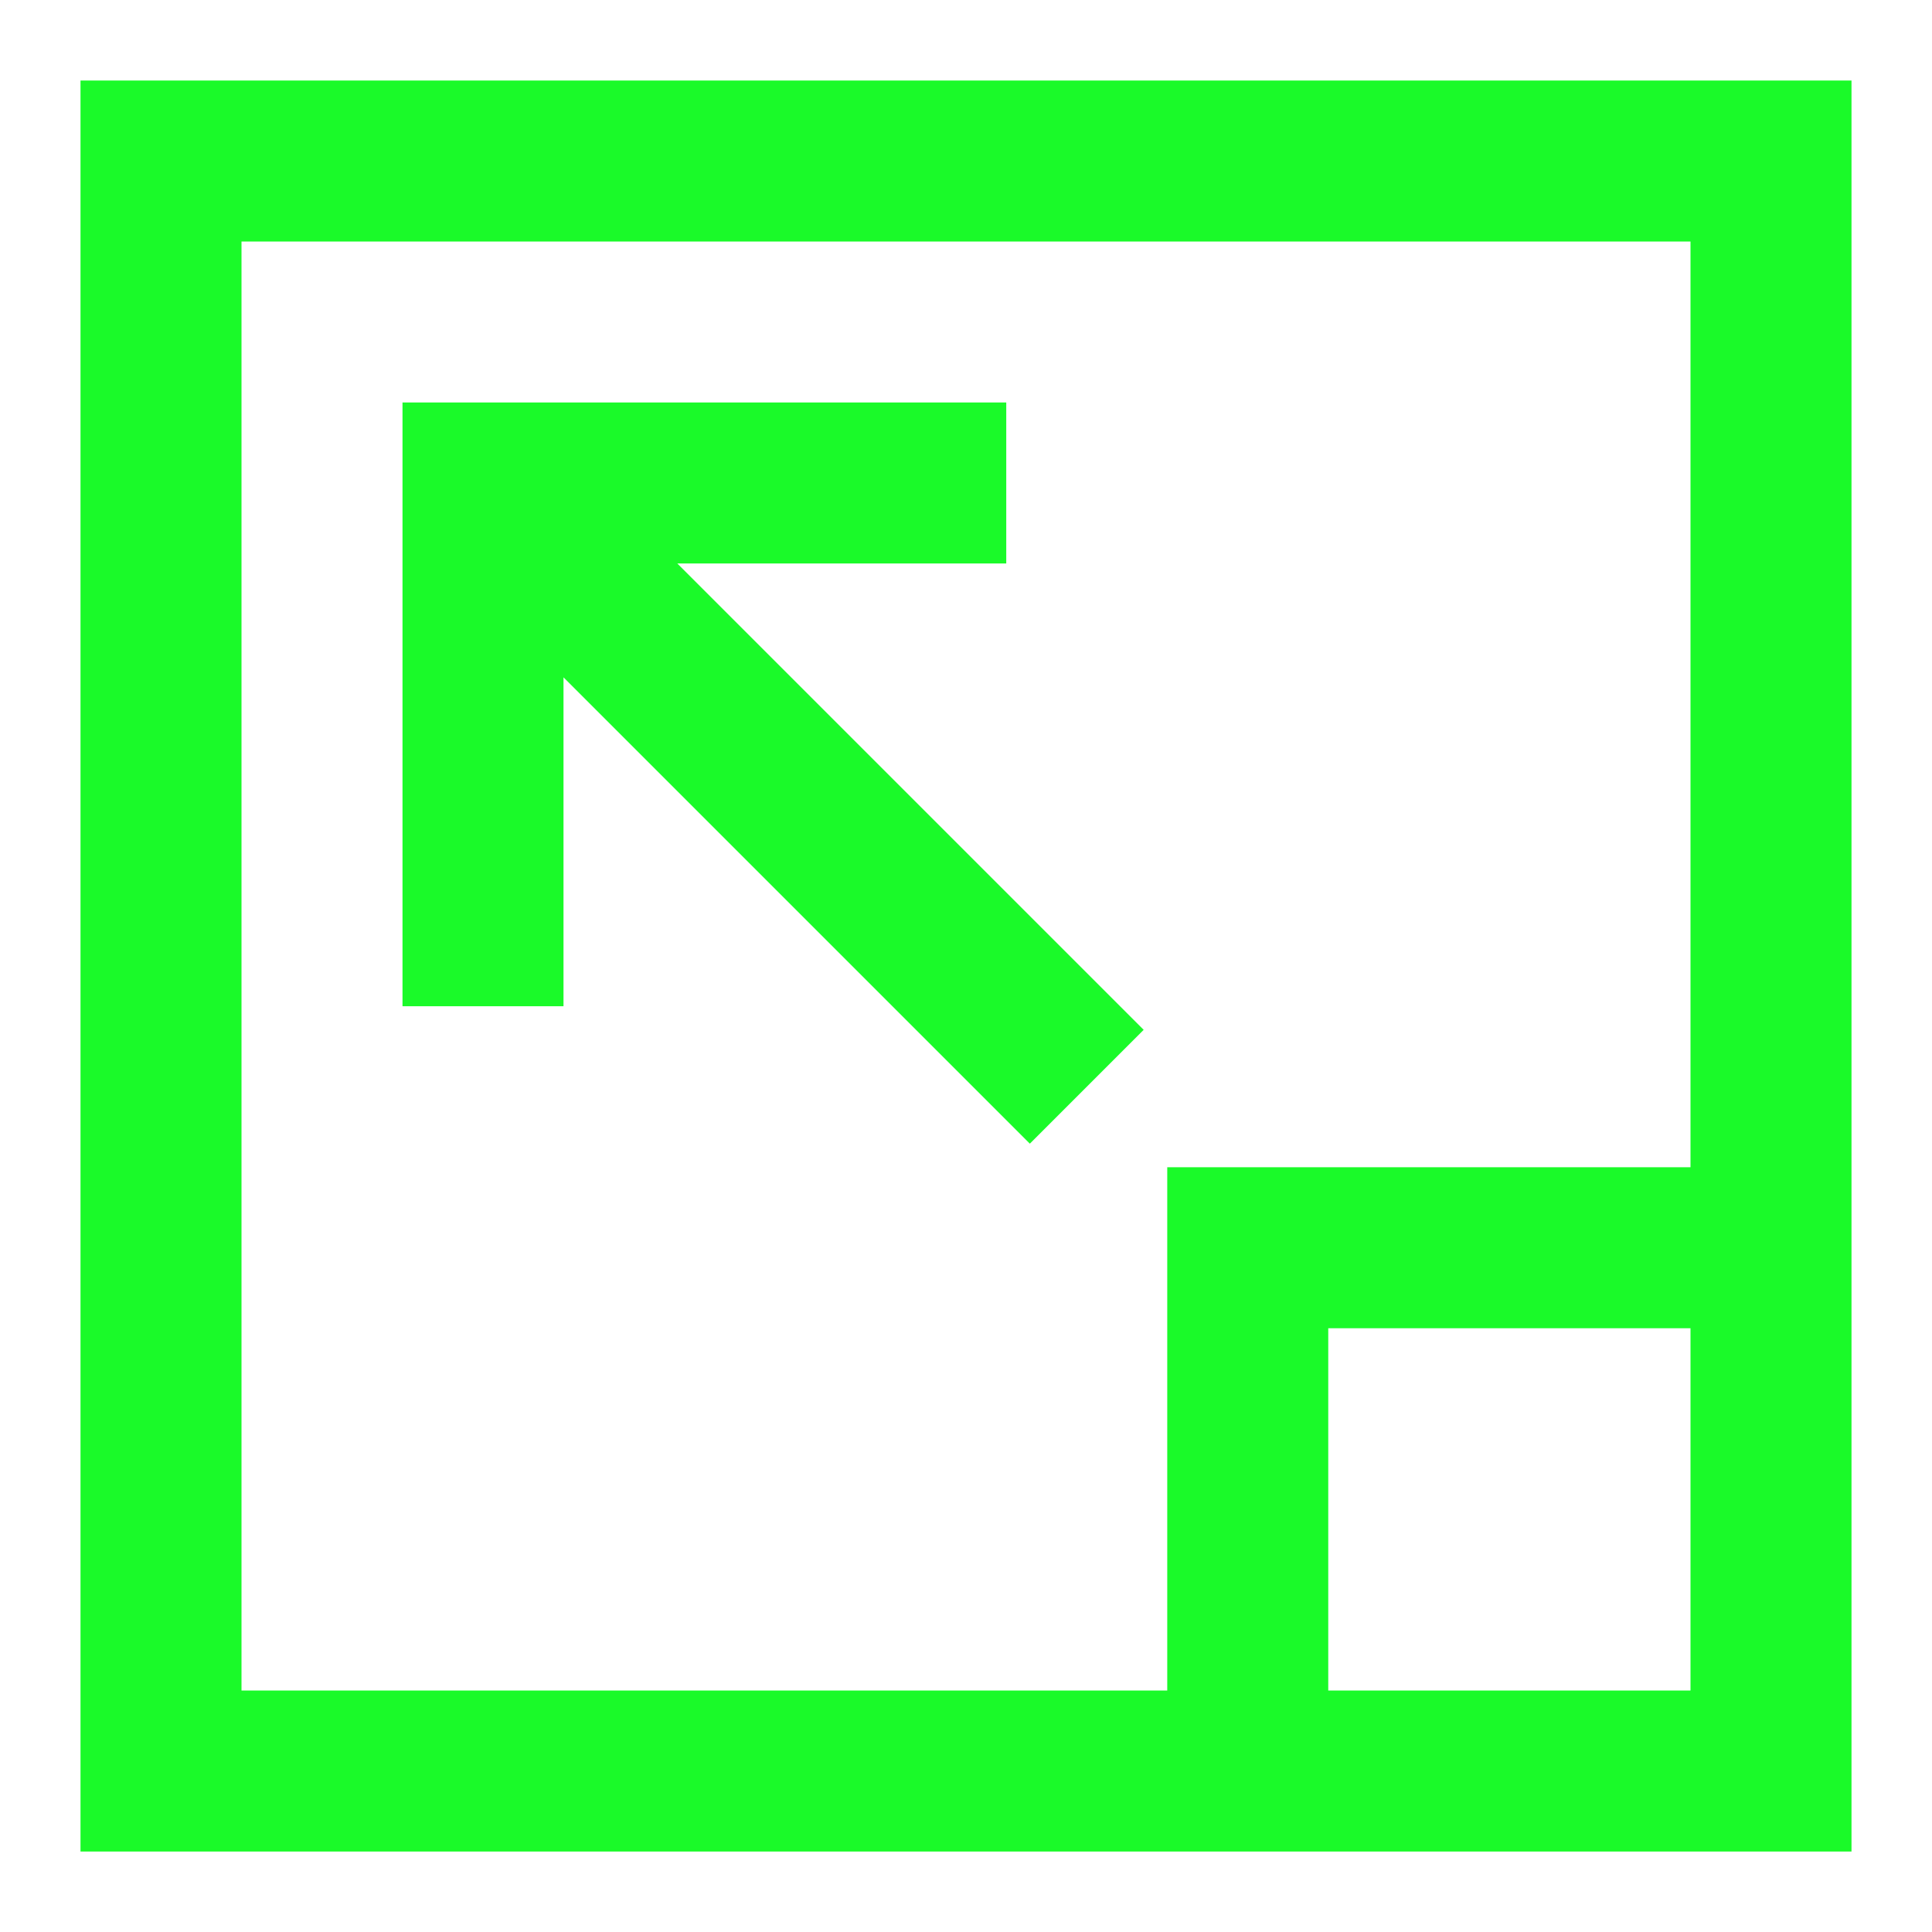
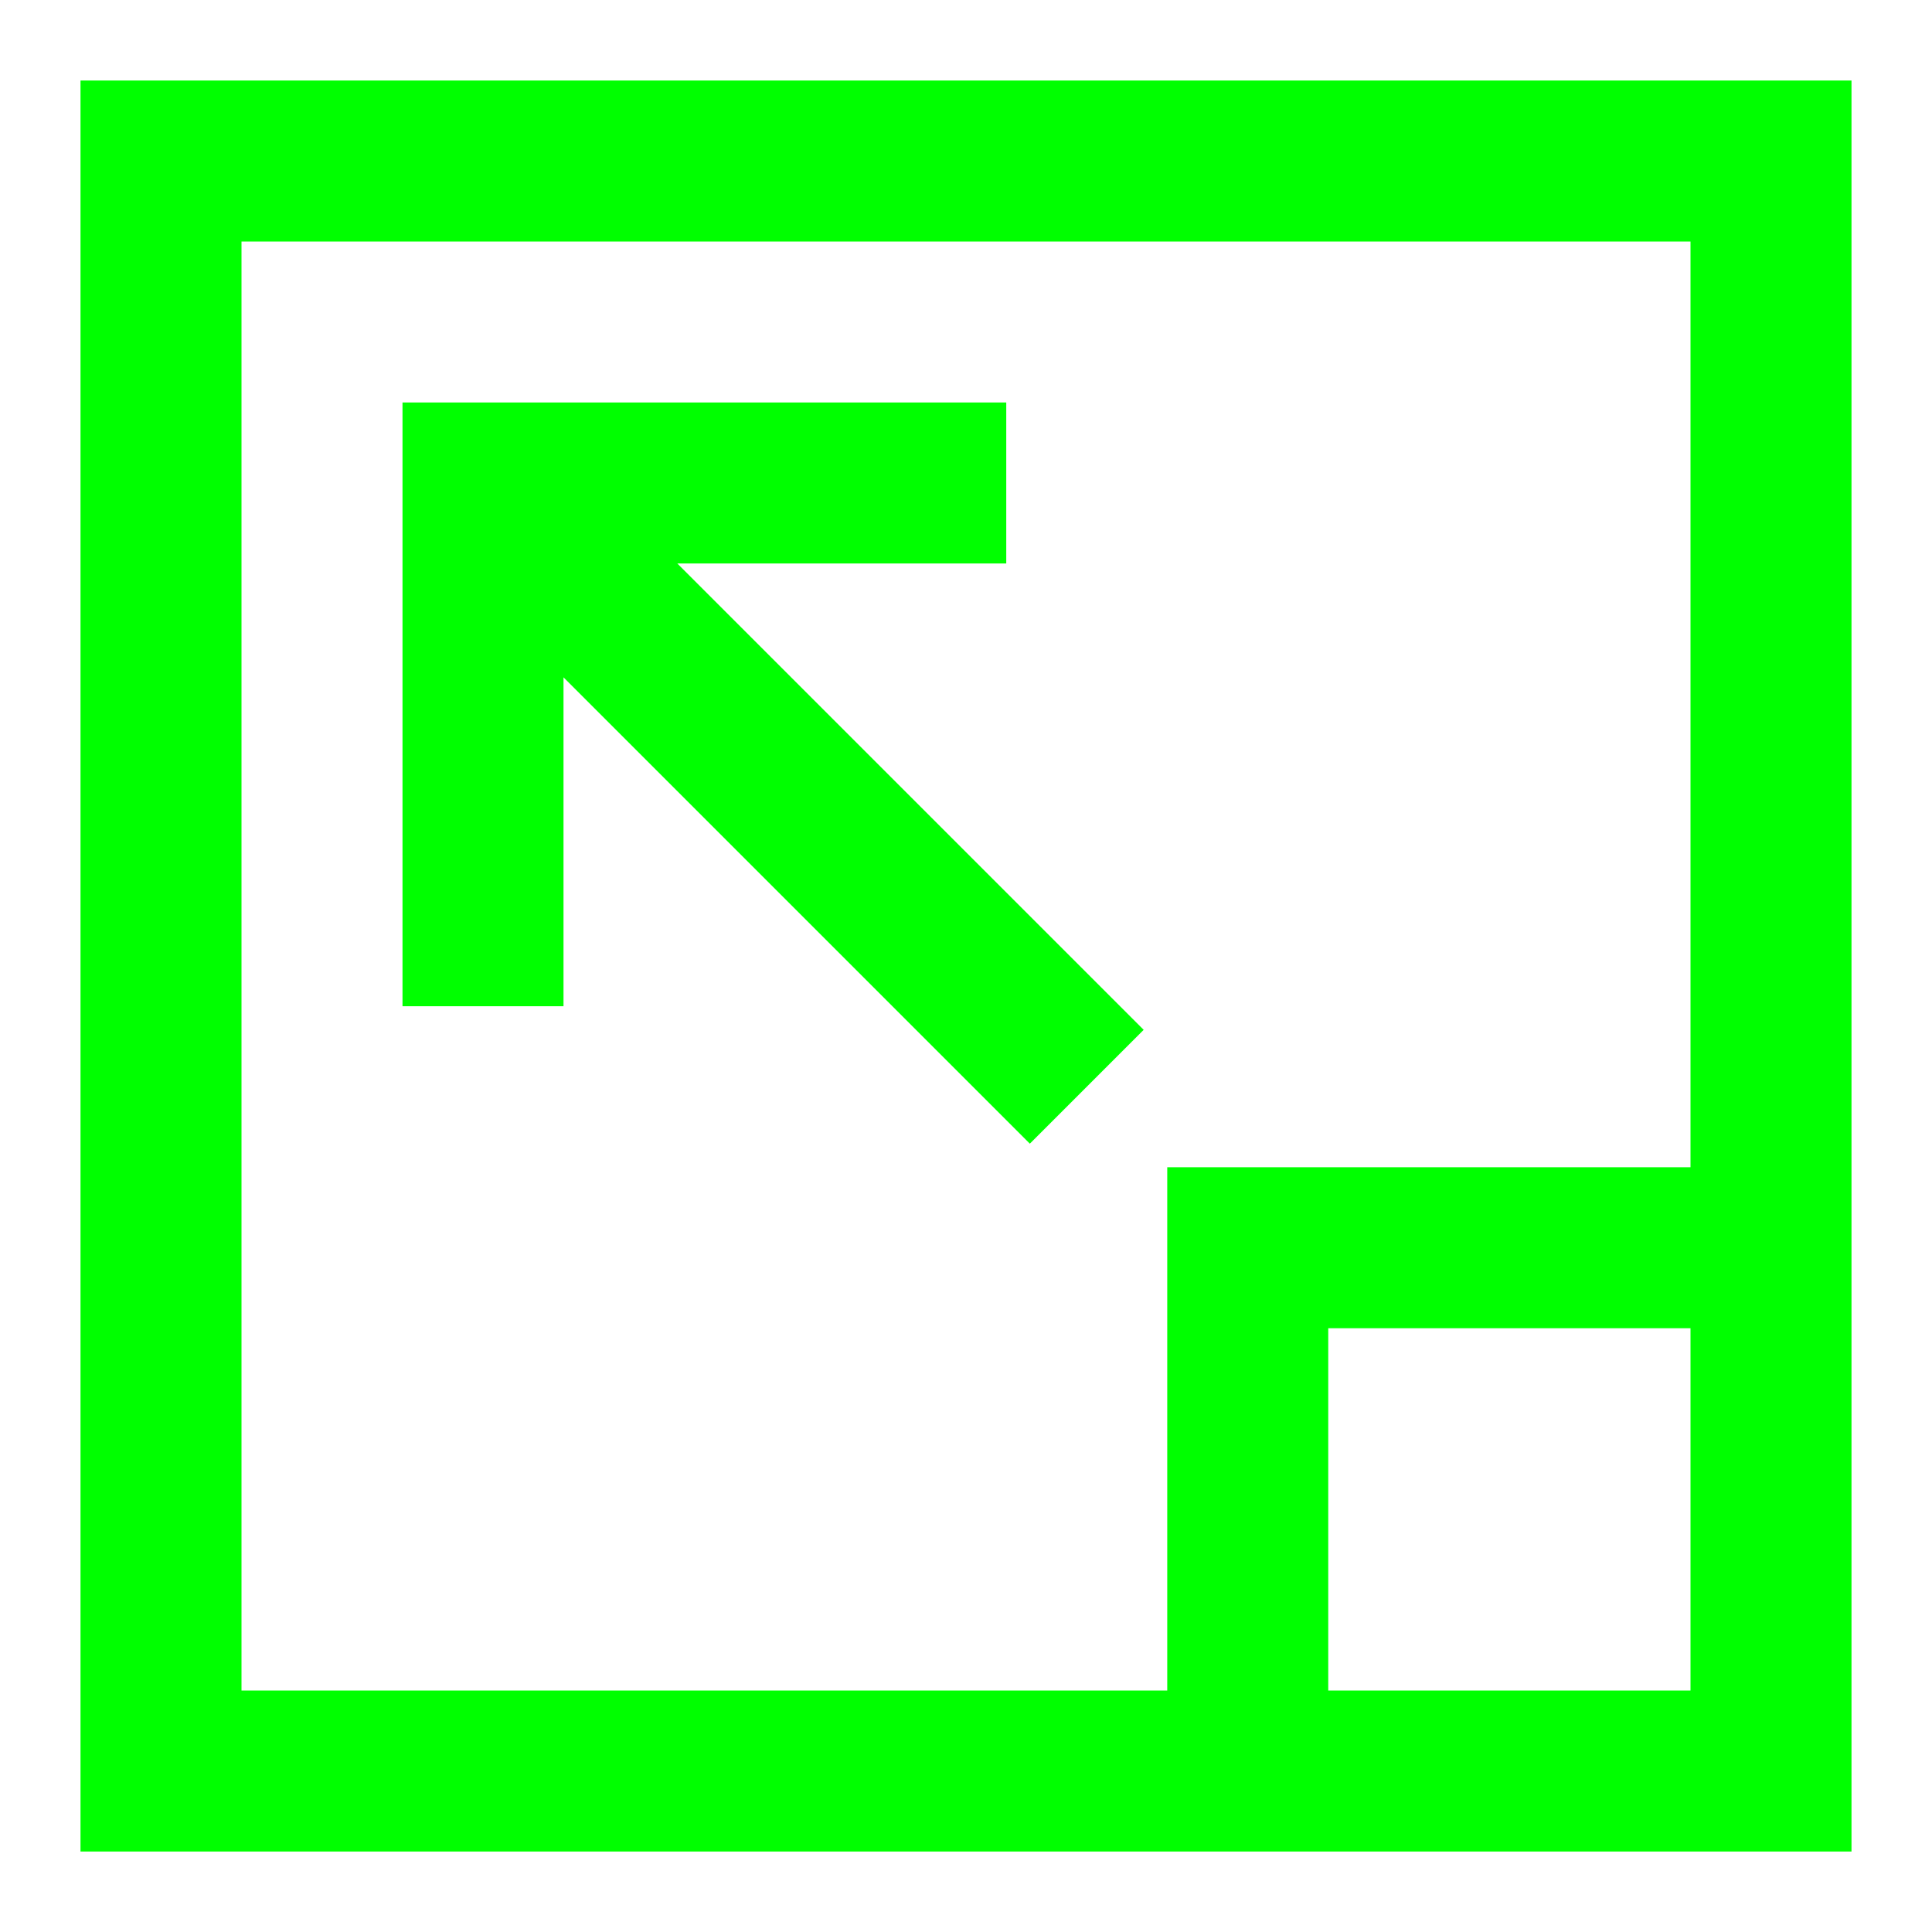
<svg xmlns="http://www.w3.org/2000/svg" class="icon" width="200px" height="200.00px" viewBox="0 0 1024 1024" version="1.1">
-   <path fill="#1afa29" d="M896 618.667V128H128v768h490.667V618.667h277.333z m0 85.333h-192v192h192v-192zM298.667 358.997V533.333h-85.333V213.333h320v85.333h-174.336l247.168 247.168-60.331 60.331L298.667 358.997zM981.333 42.667v938.667H42.667V42.667h938.667z" />
+   <path fill="#00ff00" d="M896 618.667V128H128v768h490.667V618.667h277.333z m0 85.333h-192v192h192v-192zM298.667 358.997V533.333h-85.333V213.333h320v85.333h-174.336l247.168 247.168-60.331 60.331L298.667 358.997zM981.333 42.667v938.667H42.667V42.667h938.667z" />
</svg>
